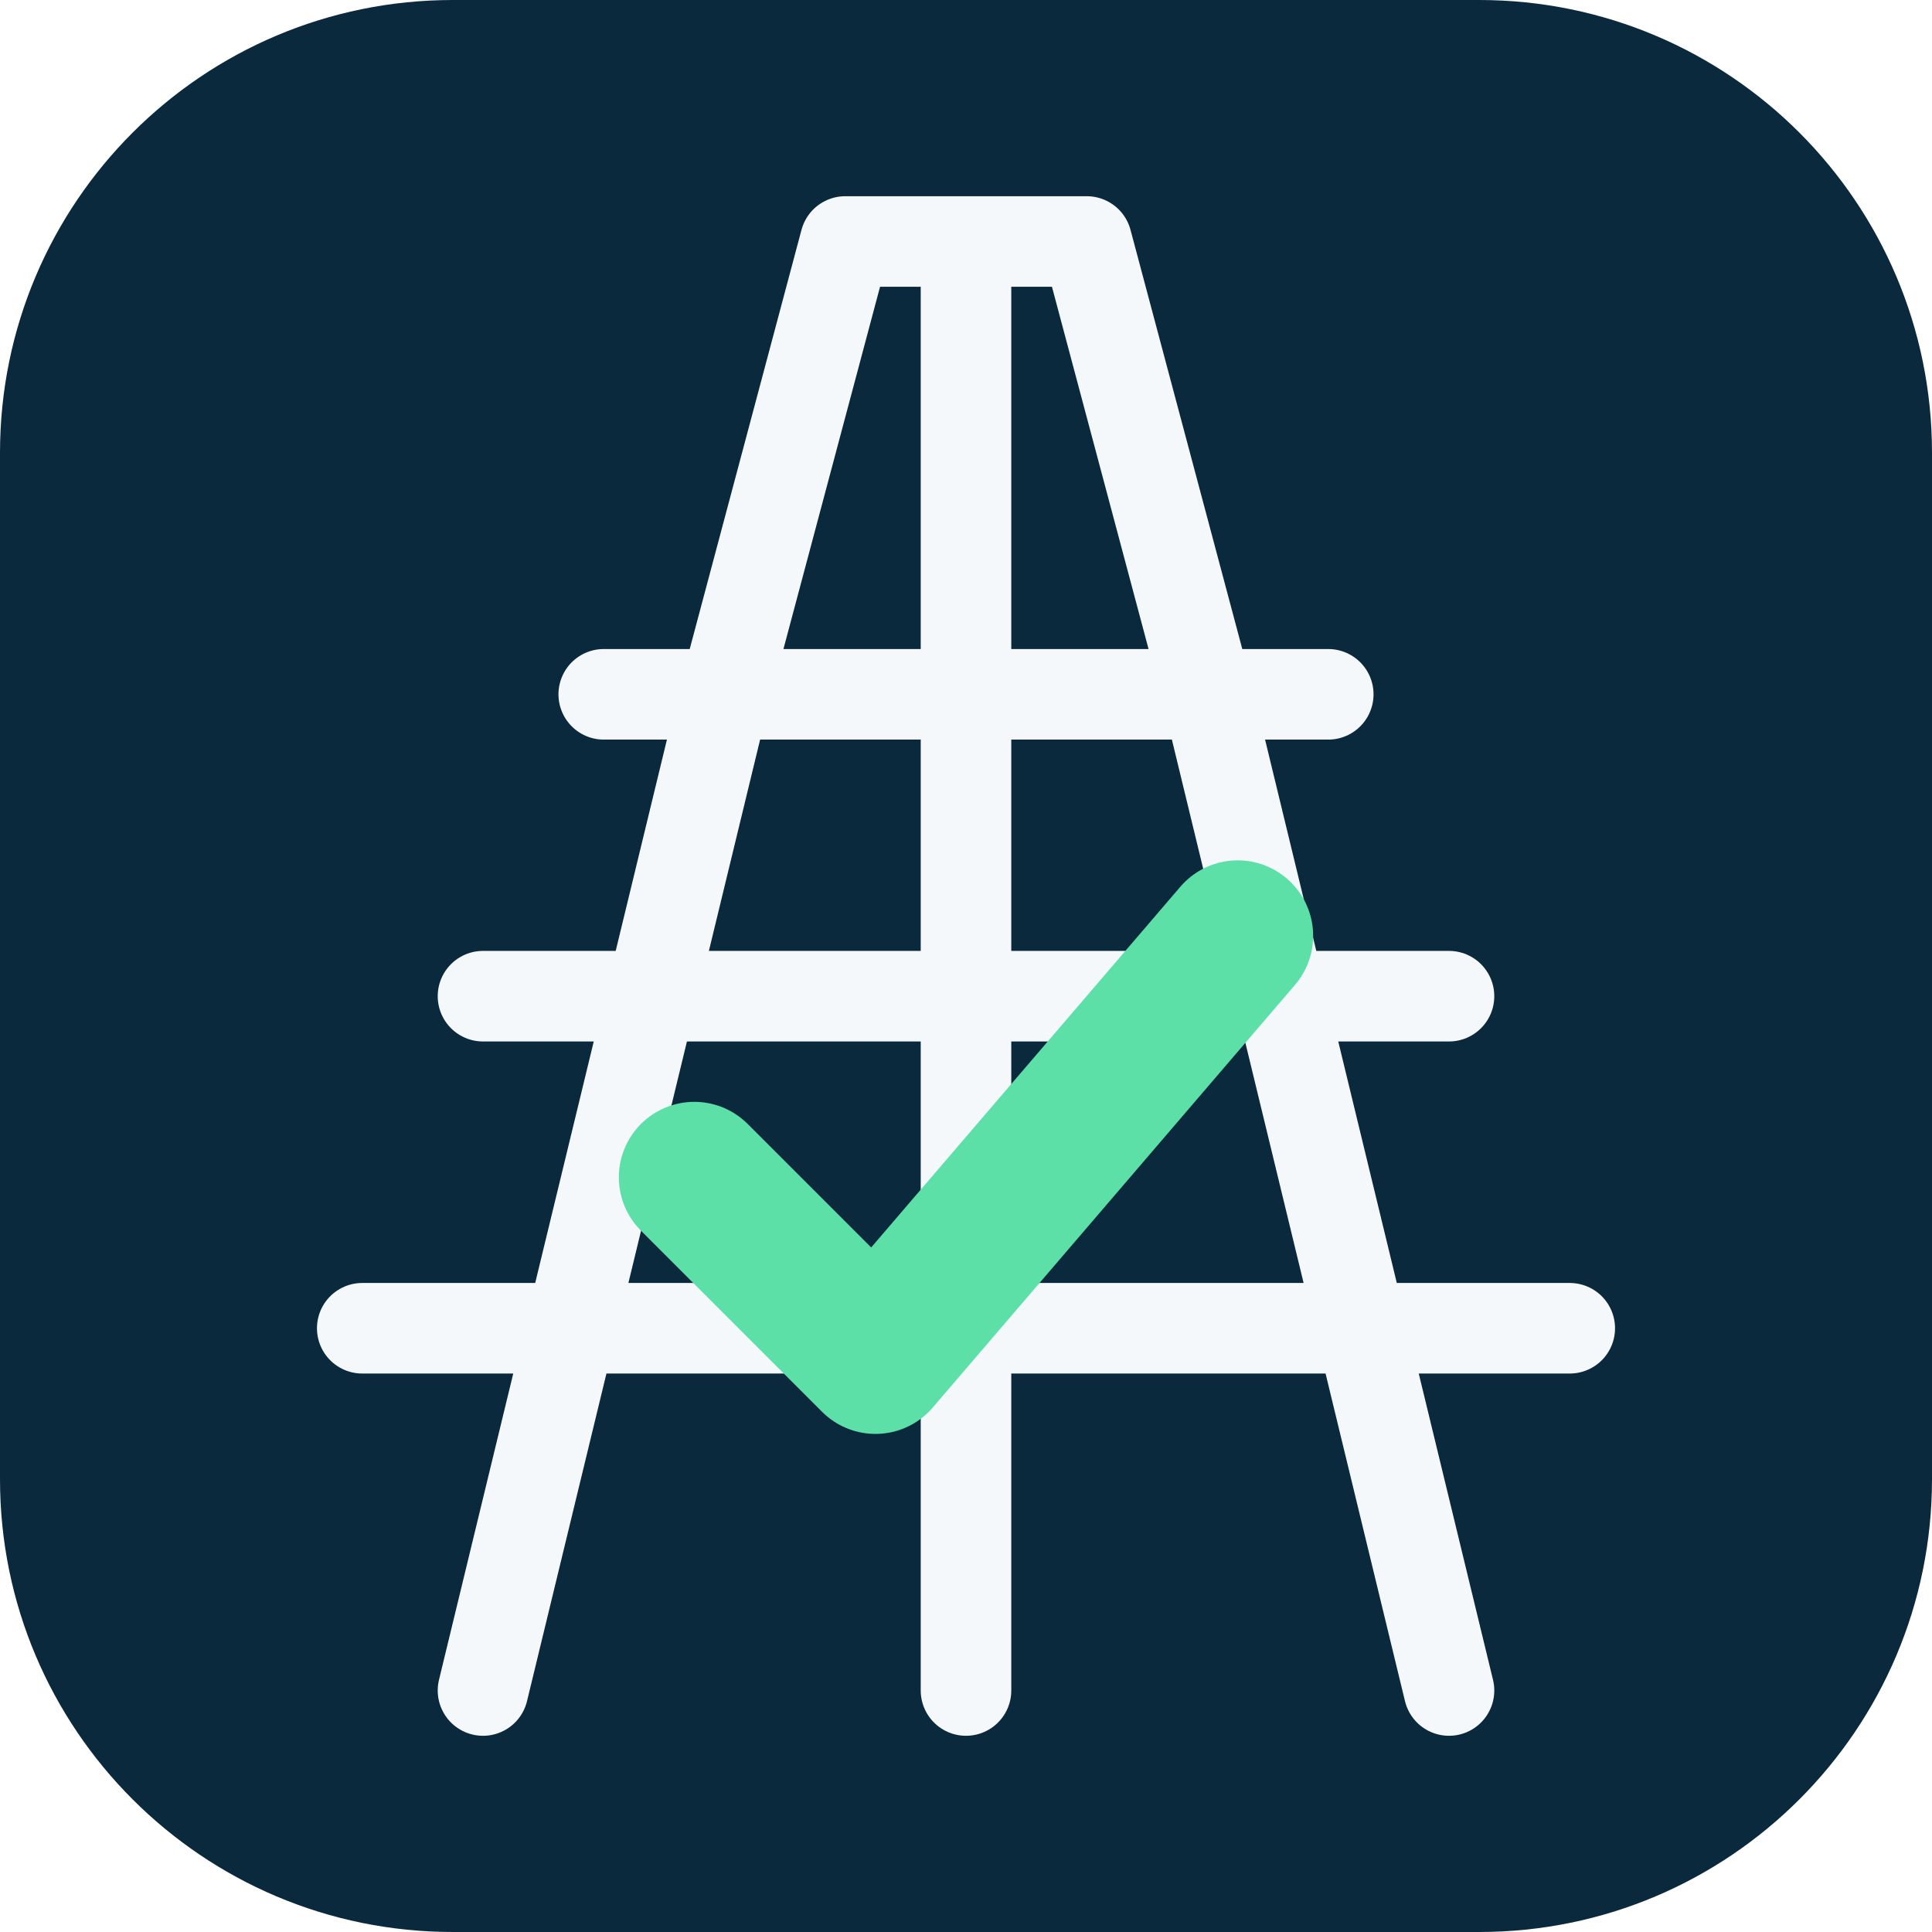
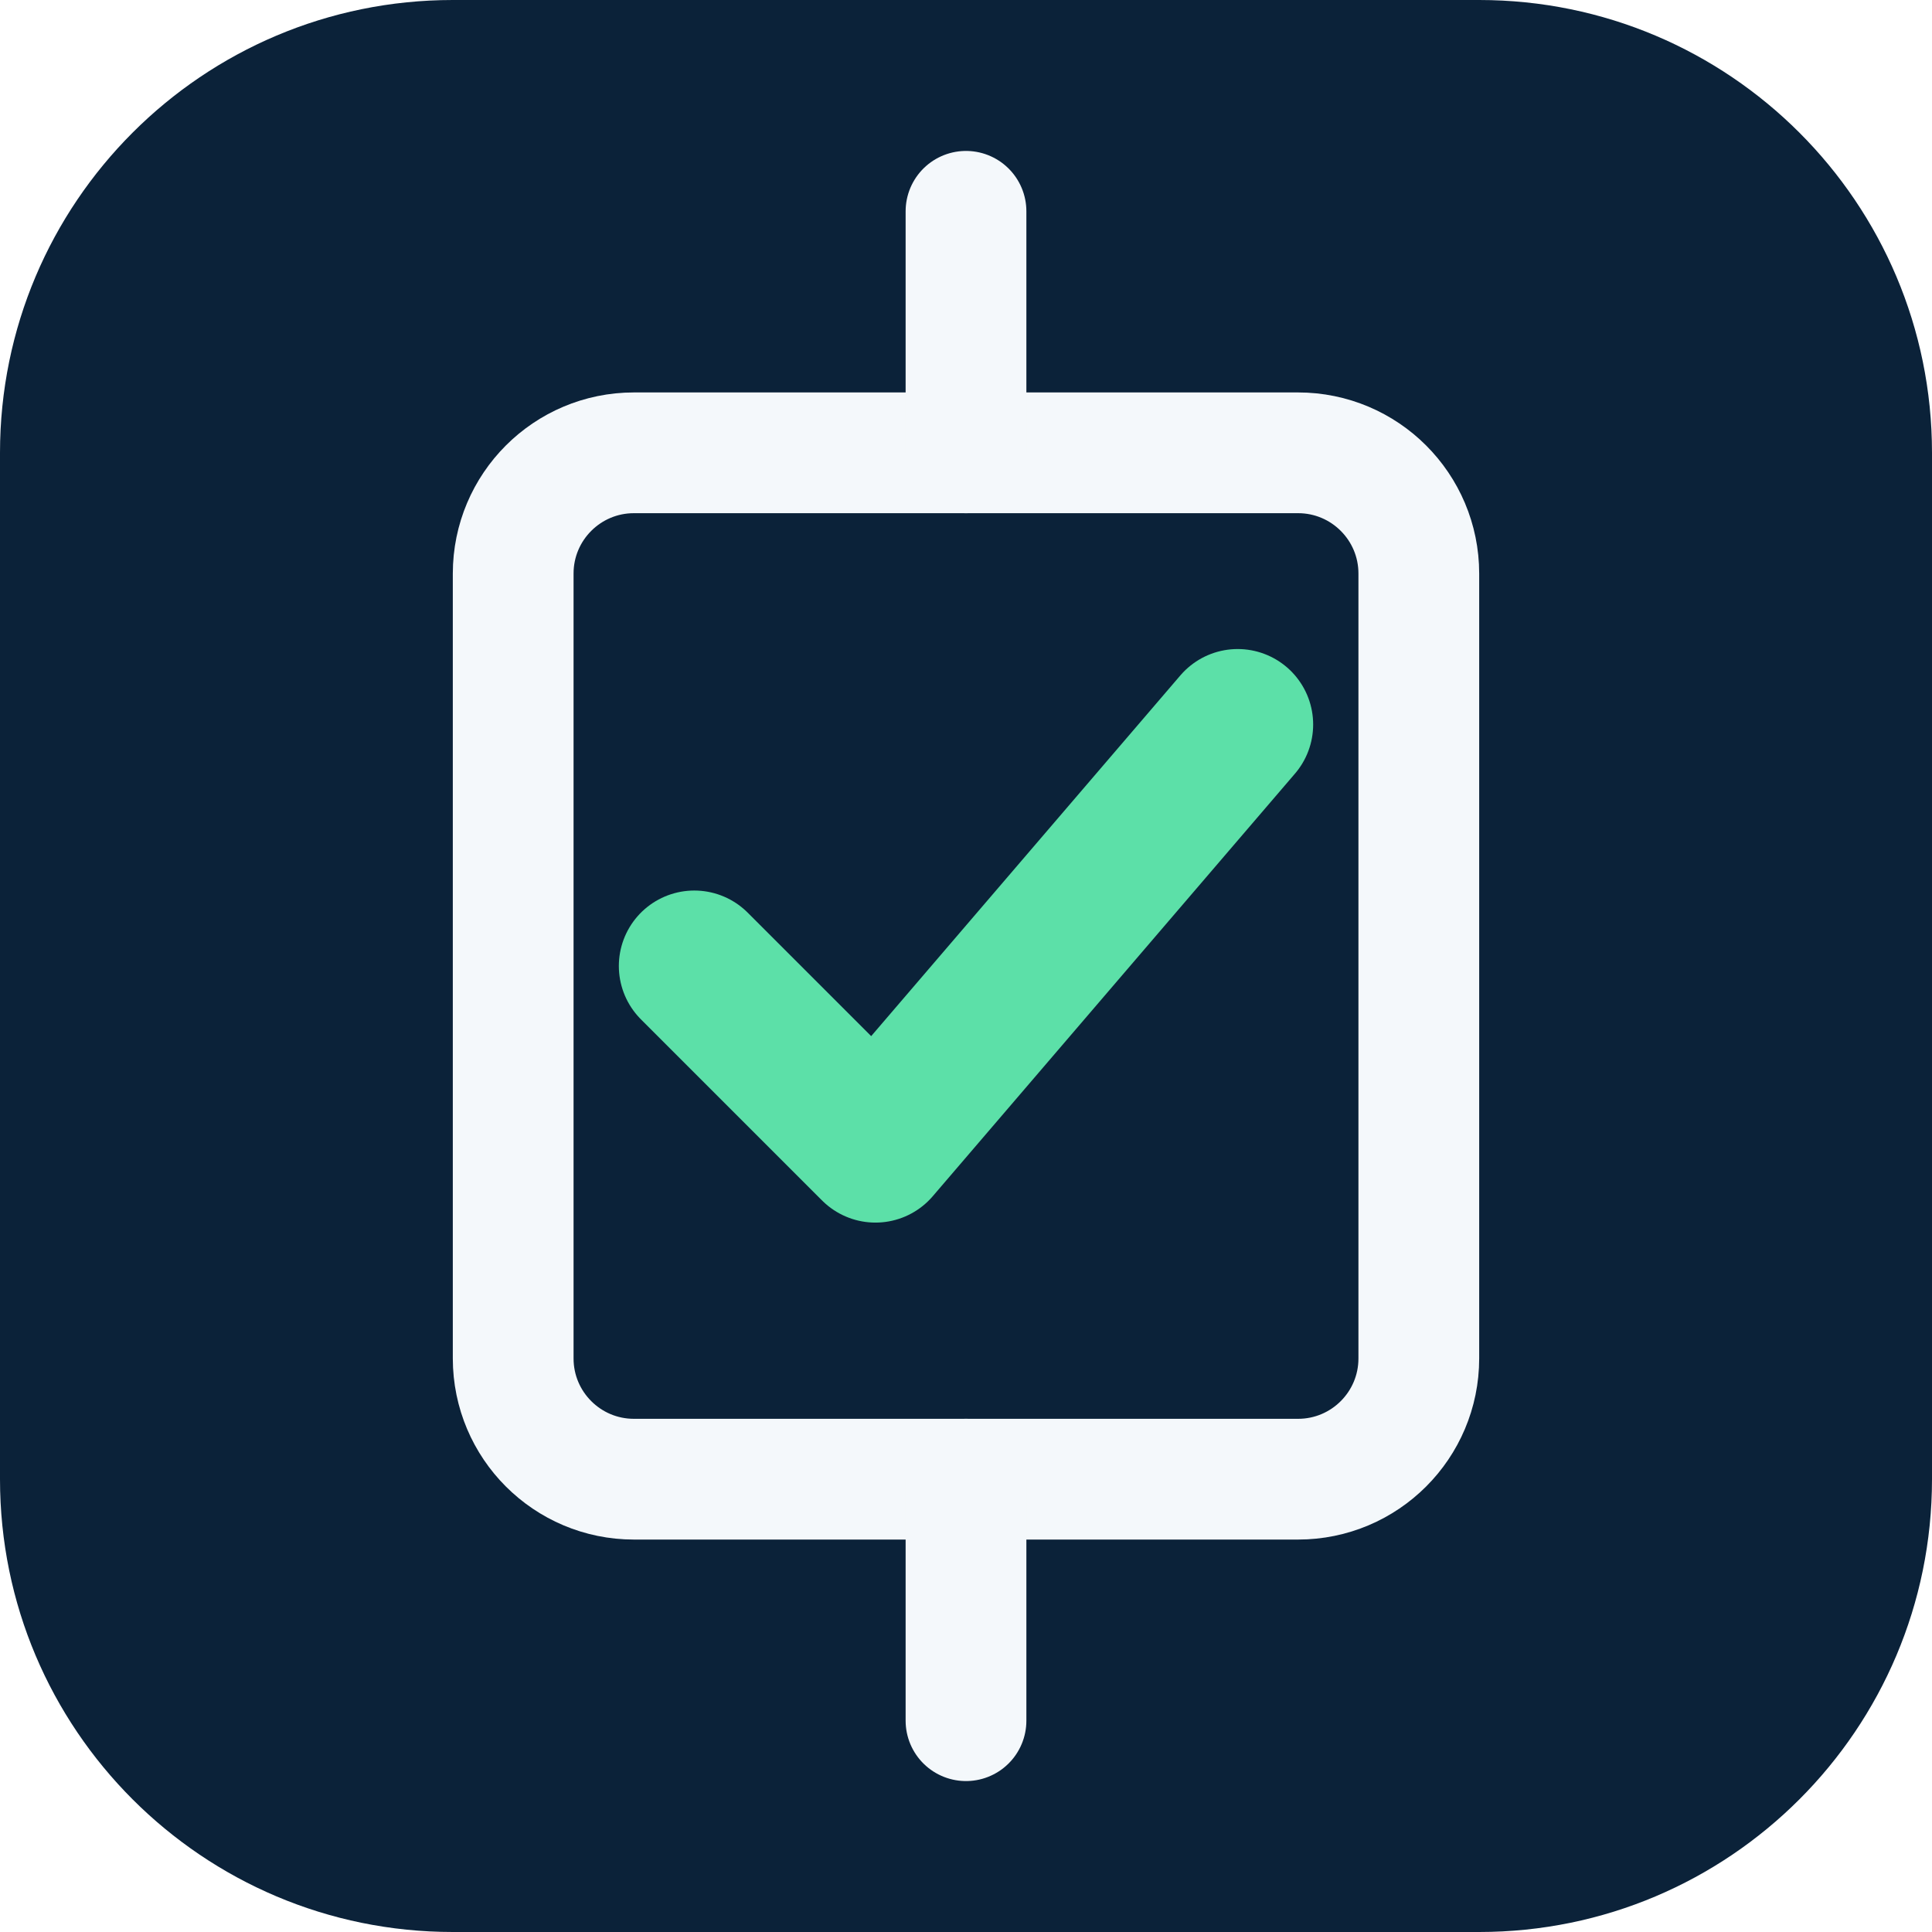
<svg xmlns="http://www.w3.org/2000/svg" viewBox="0 0 64 64">
-   <rect width="64" height="64" rx="15" fill="#0b293d" />
-   <g fill="none" stroke="#f4f8fb" stroke-width="3" stroke-linecap="round" stroke-linejoin="round">
-     <path d="M28 8h8l4 15H24zM20 23h24M16 33h32M12 44h40M24 23 16 56M40 23l8 33M32 8v48" />
-     <path d="m23 39 6 6 12-14" stroke="#5ce0a8" stroke-width="5" />
-   </g>
+   <rect width="64" height="64" rx="15" fill="#0b2239" />
+   <rect x="17" y="15" width="30" height="34" rx="4" fill="none" stroke="#f4f8fb" stroke-width="4" />
+   <path d="m23 32 6 6 12-14" fill="none" stroke="#5ce0a8" stroke-width="5" stroke-linecap="round" stroke-linejoin="round" />
+   <path d="M32 7v8M32 49v8" fill="none" stroke="#f4f8fb" stroke-width="4" stroke-linecap="round" />
</svg>
